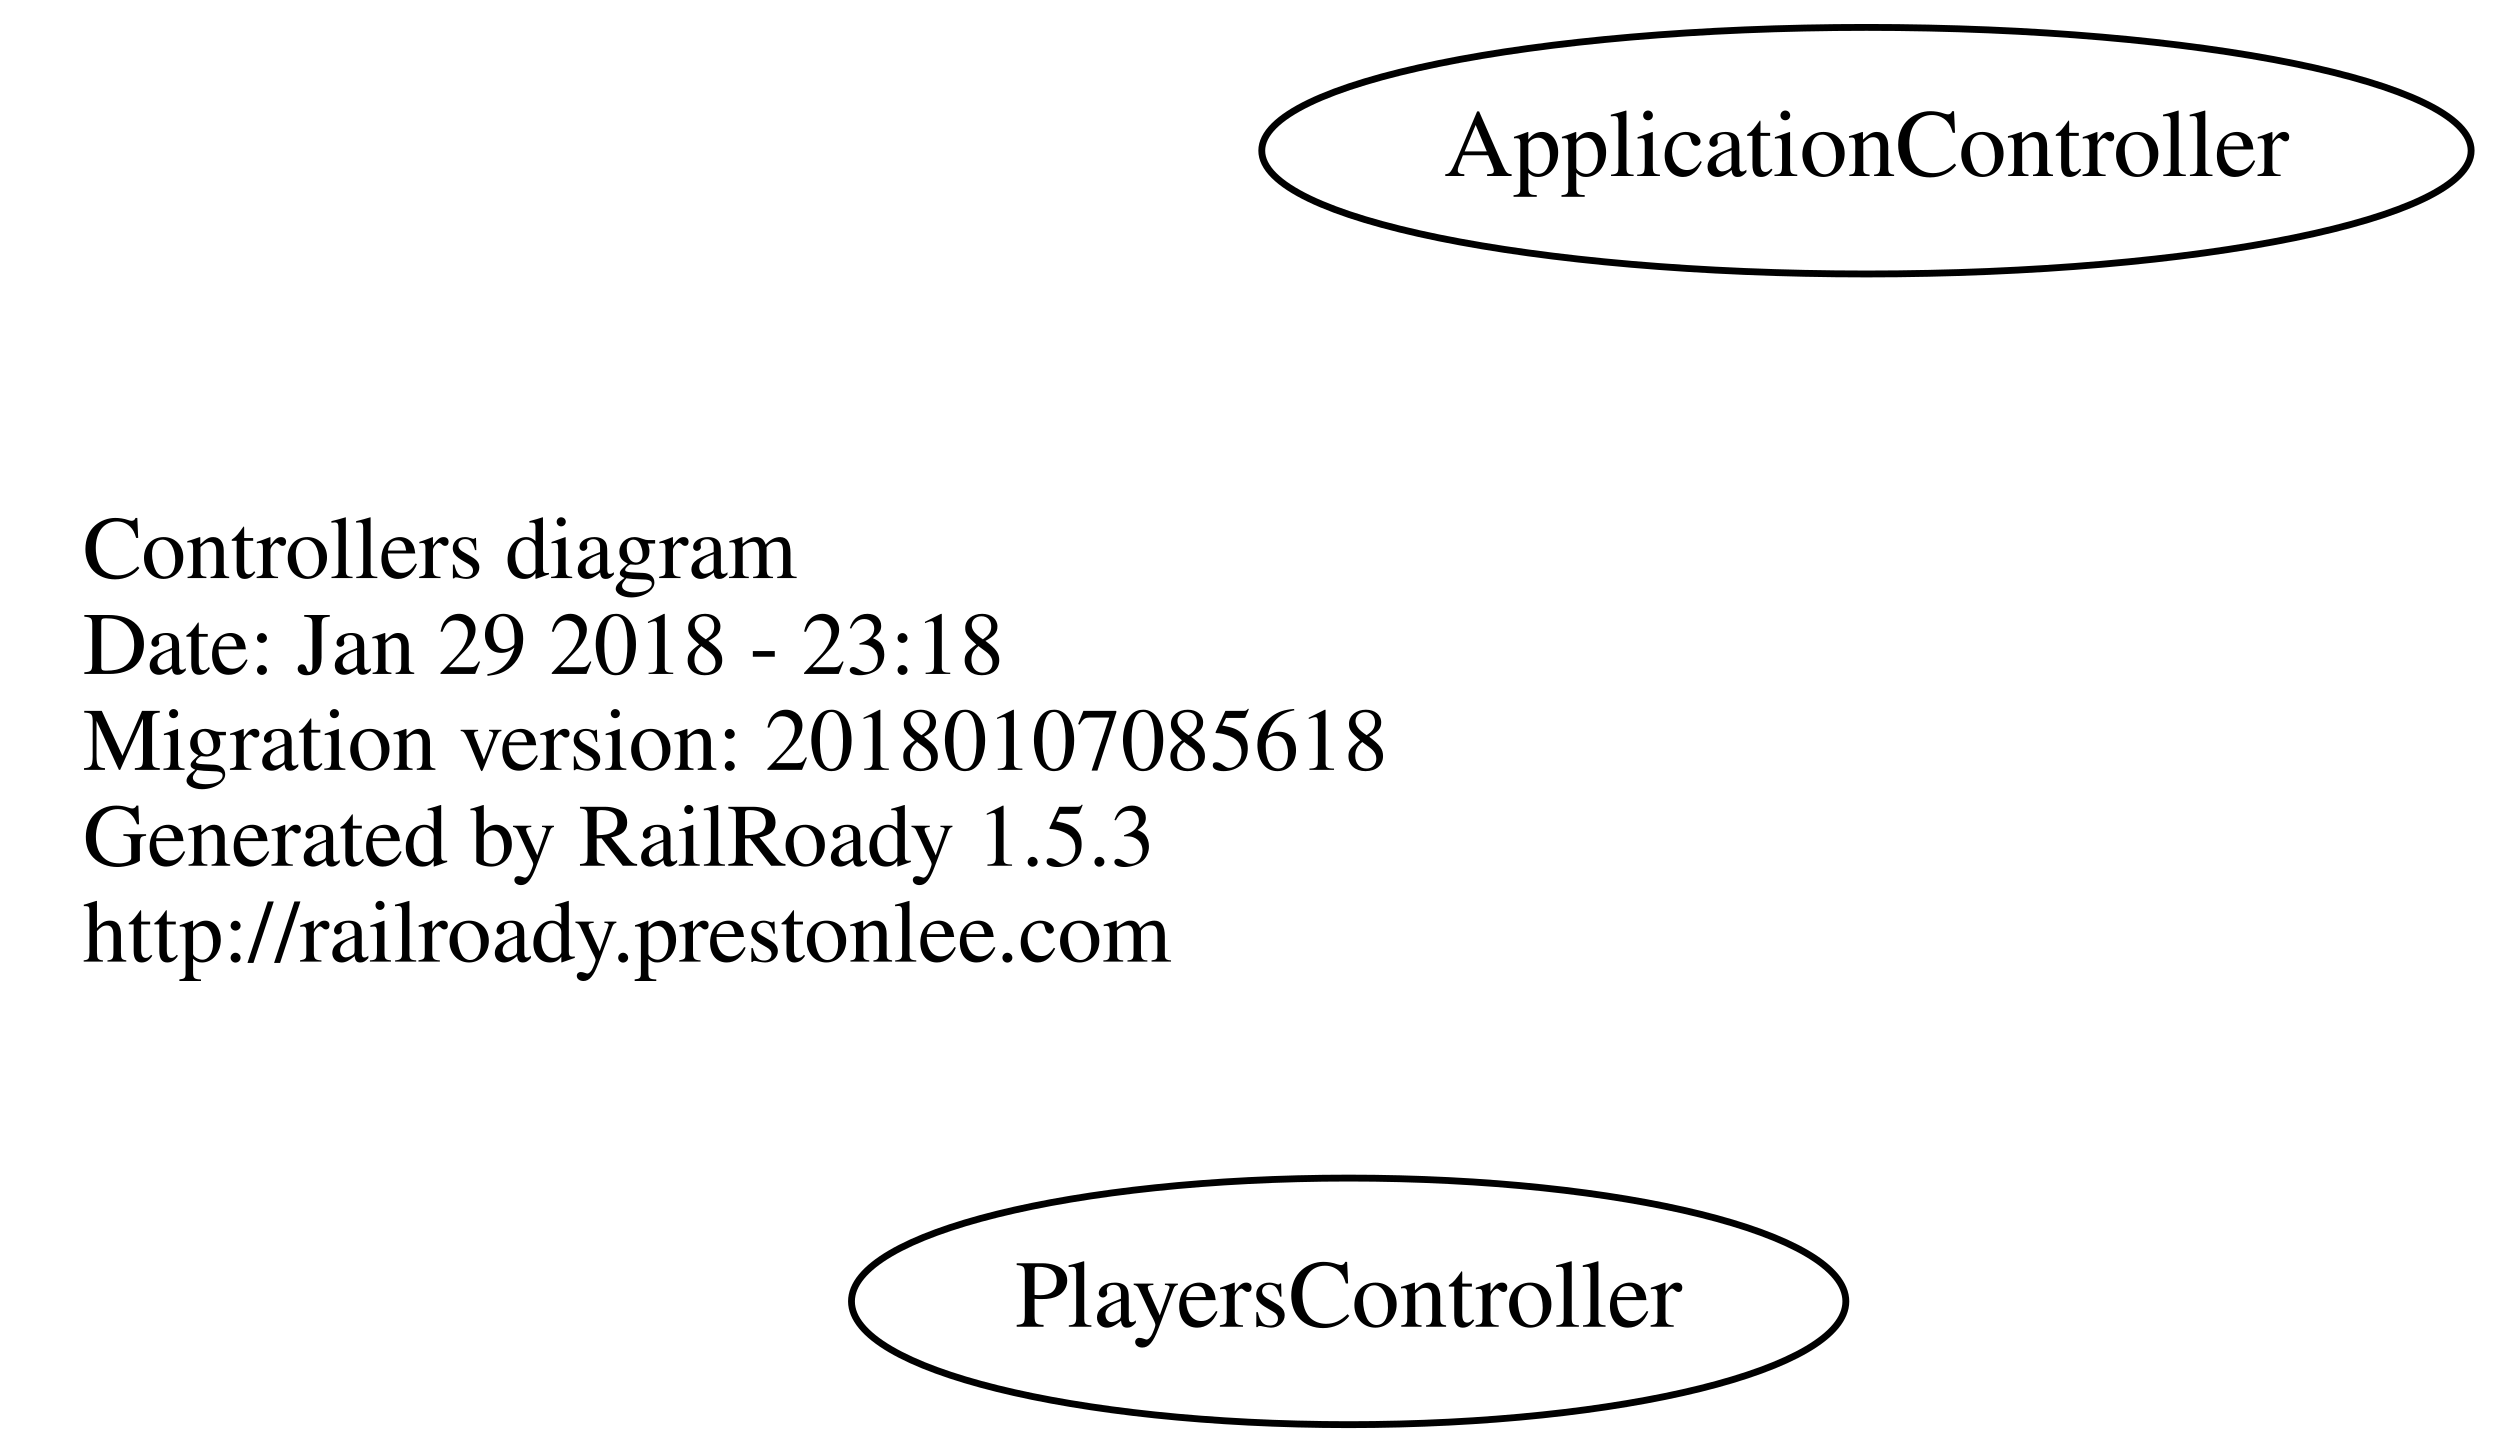
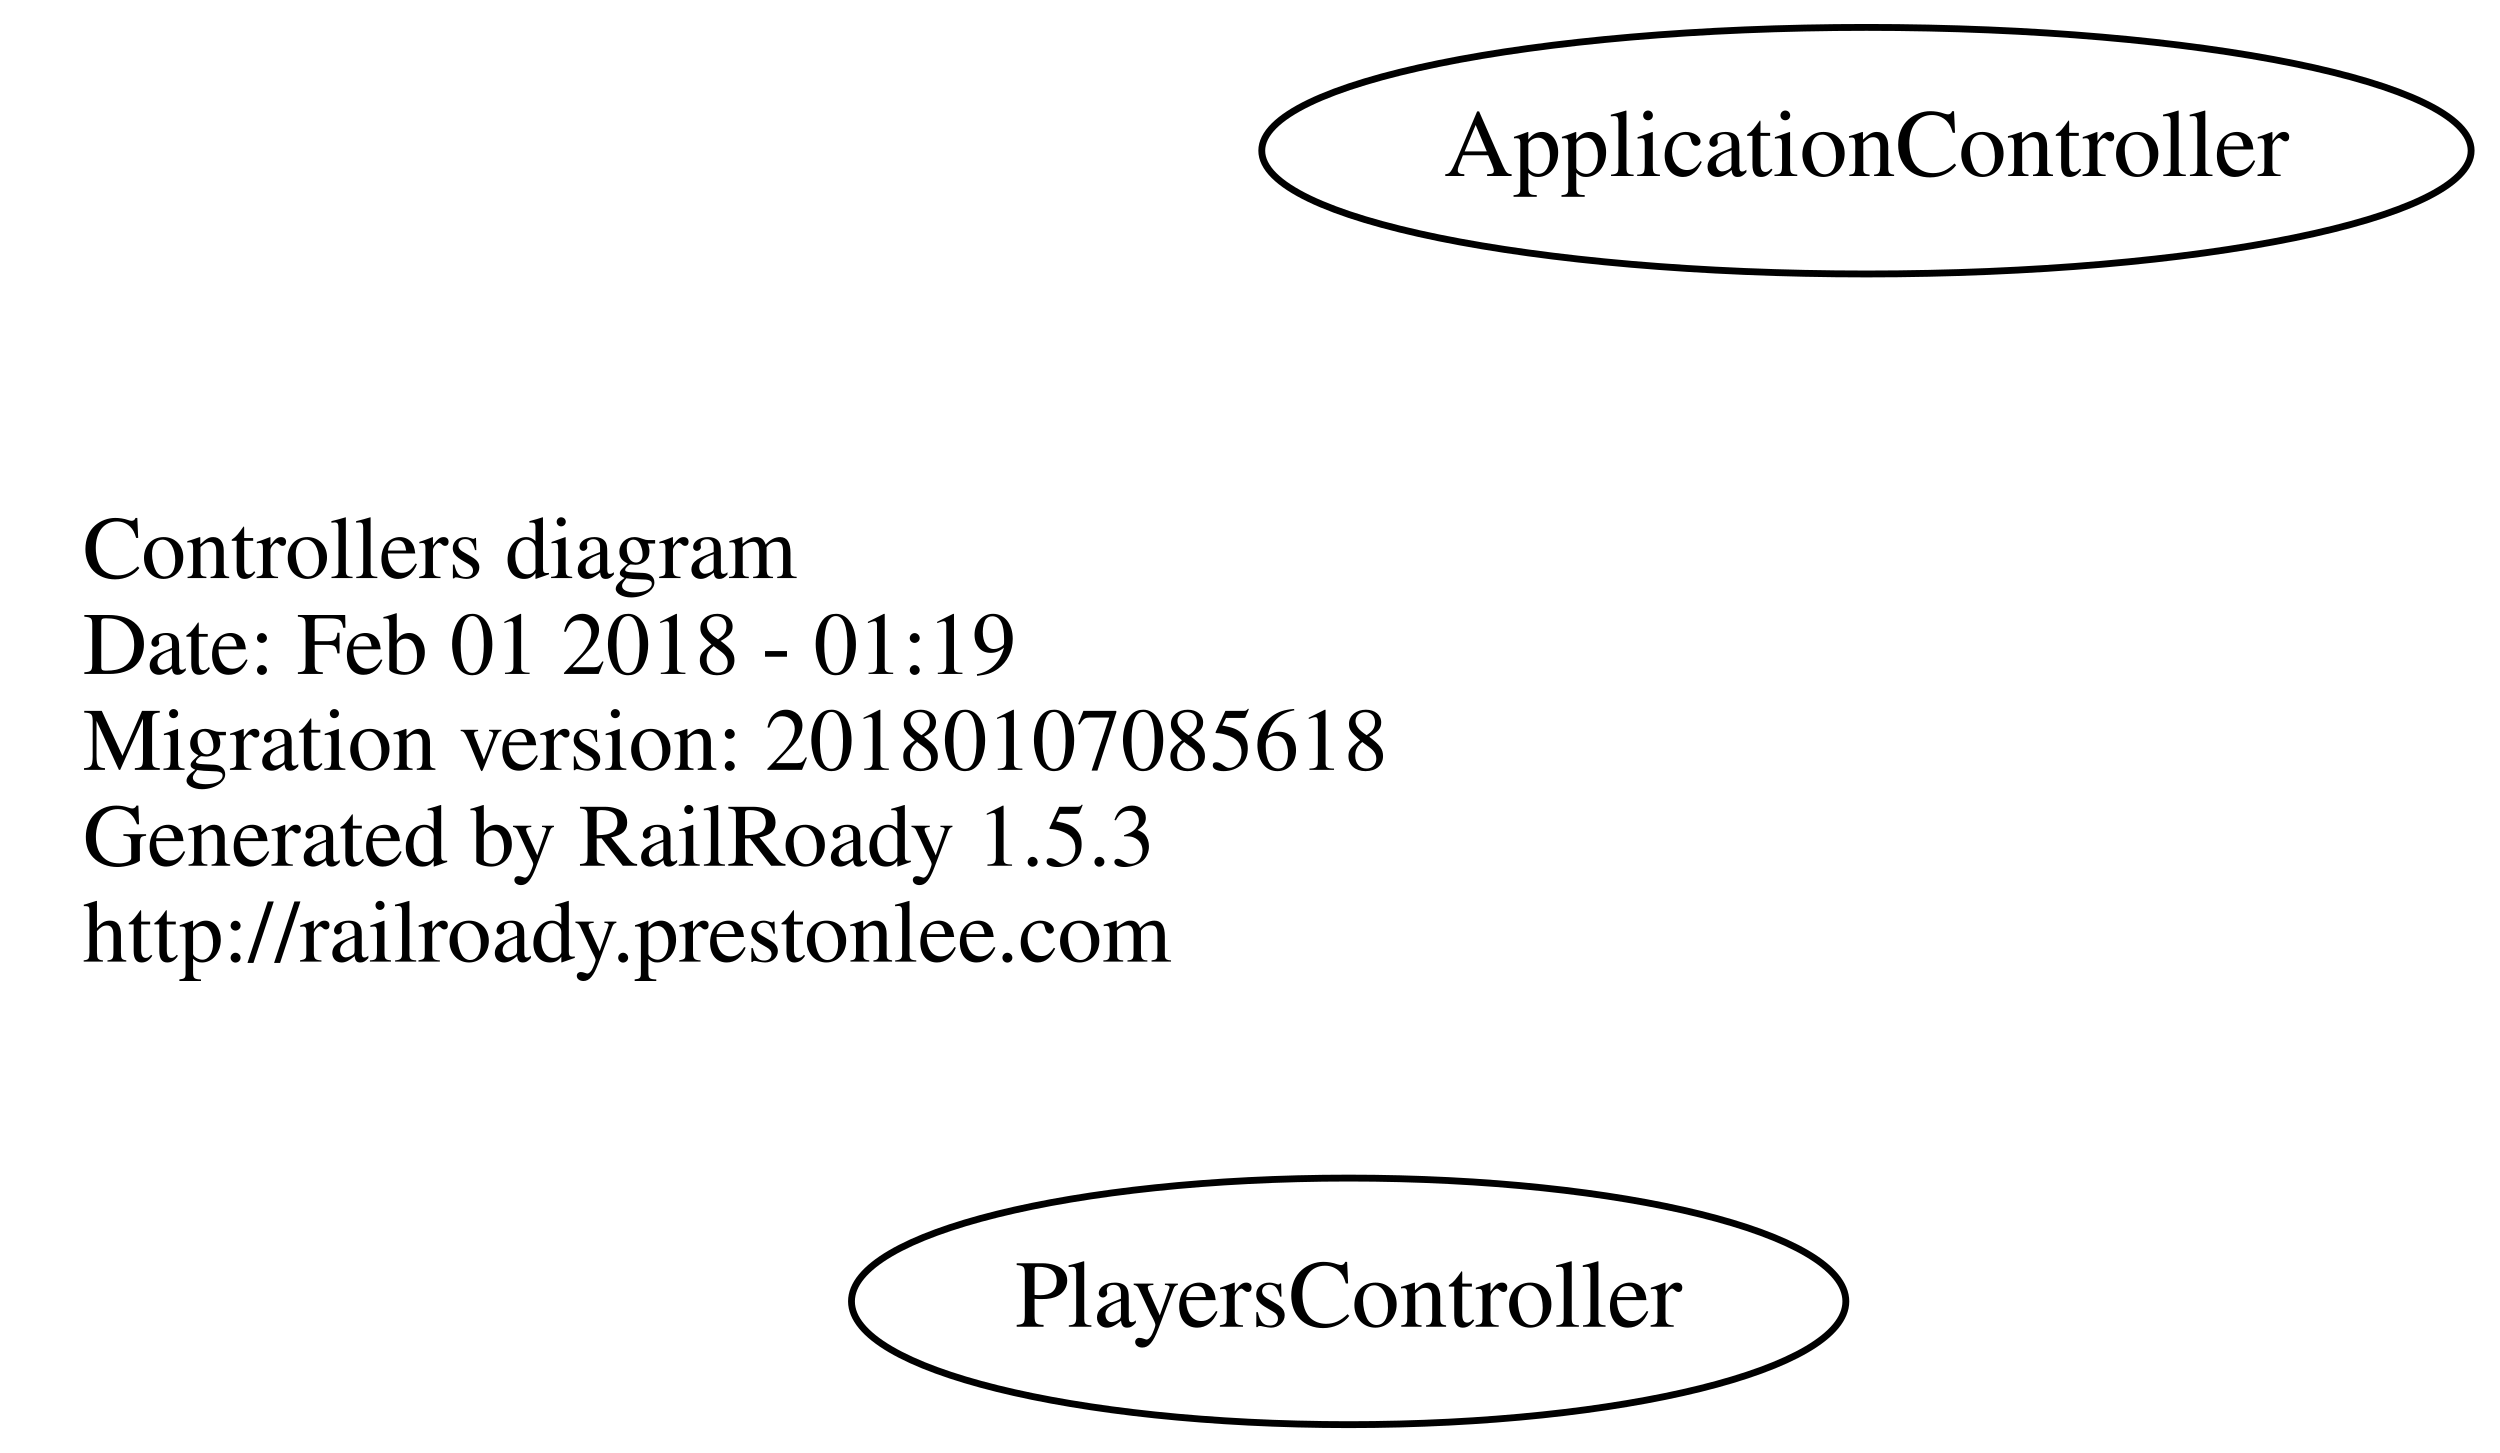
<svg xmlns="http://www.w3.org/2000/svg" width="365pt" height="212pt" viewBox="0.00 0.00 364.78 212.00">
  <g id="graph0" class="graph" transform="scale(1 1) rotate(0) translate(4 208)">
    <polygon fill="none" stroke="none" points="-4,4 -4,-208 360.784,-208 360.784,4 -4,4" />
    <g id="node1" class="node">
      <text text-anchor="start" x="8" y="-123.6" font-family="Times,serif" font-size="13.00">Controllers diagram</text>
-       <text text-anchor="start" x="8" y="-109.6" font-family="Times,serif" font-size="13.00">Date: Jan 29 2018 - 23:18</text>
+       <text text-anchor="start" x="8" y="-109.6" font-family="Times,serif" font-size="13.00">Date: Feb 01 2018 - 01:19</text>
      <text text-anchor="start" x="8" y="-95.6" font-family="Times,serif" font-size="13.00">Migration version: 20180107085618</text>
      <text text-anchor="start" x="8" y="-81.6" font-family="Times,serif" font-size="13.00">Generated by RailRoady 1.5.3</text>
      <text text-anchor="start" x="8" y="-67.6" font-family="Times,serif" font-size="13.00">http://railroady.prestonlee.com</text>
    </g>
    <g id="node2" class="node">
      <ellipse fill="none" stroke="black" cx="268.392" cy="-186" rx="88.284" ry="18" />
      <text text-anchor="middle" x="268.392" y="-182.3" font-family="Times,serif" font-size="14.00">ApplicationController</text>
    </g>
    <g id="node3" class="node">
      <ellipse fill="none" stroke="black" cx="192.794" cy="-18" rx="72.588" ry="18" />
      <text text-anchor="middle" x="192.794" y="-14.3" font-family="Times,serif" font-size="14.00">PlayersController</text>
    </g>
  </g>
</svg>
